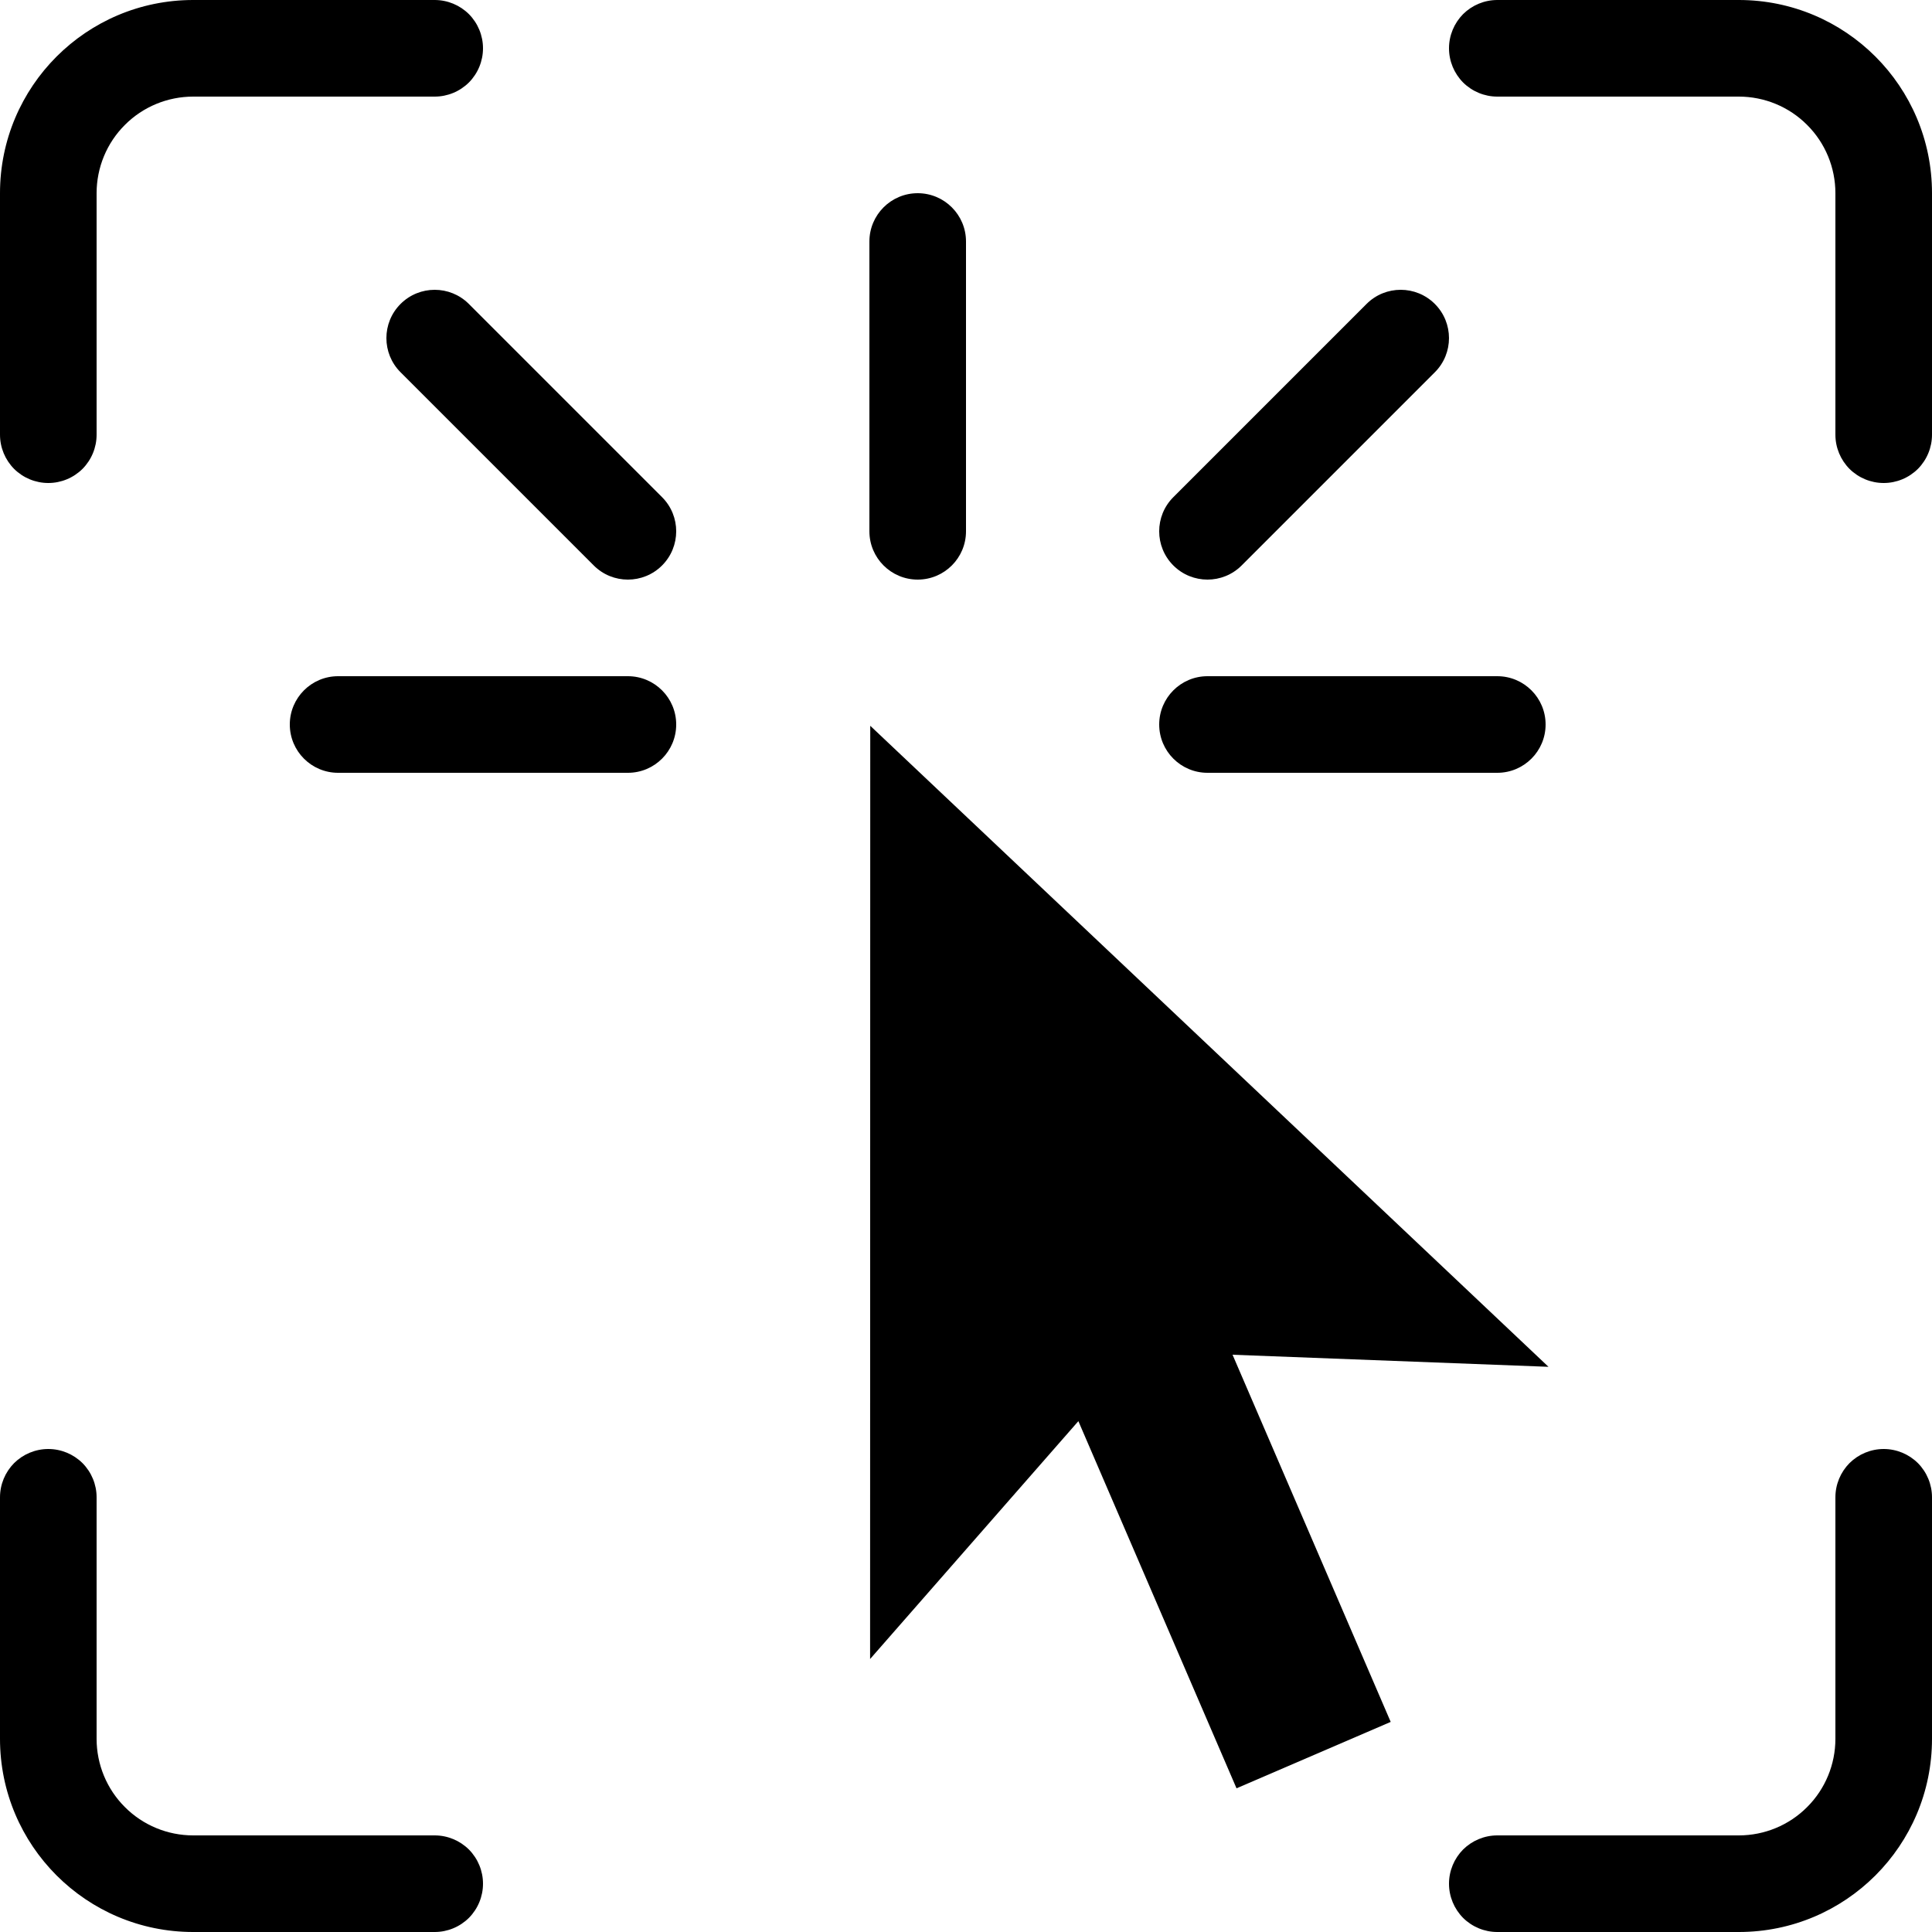
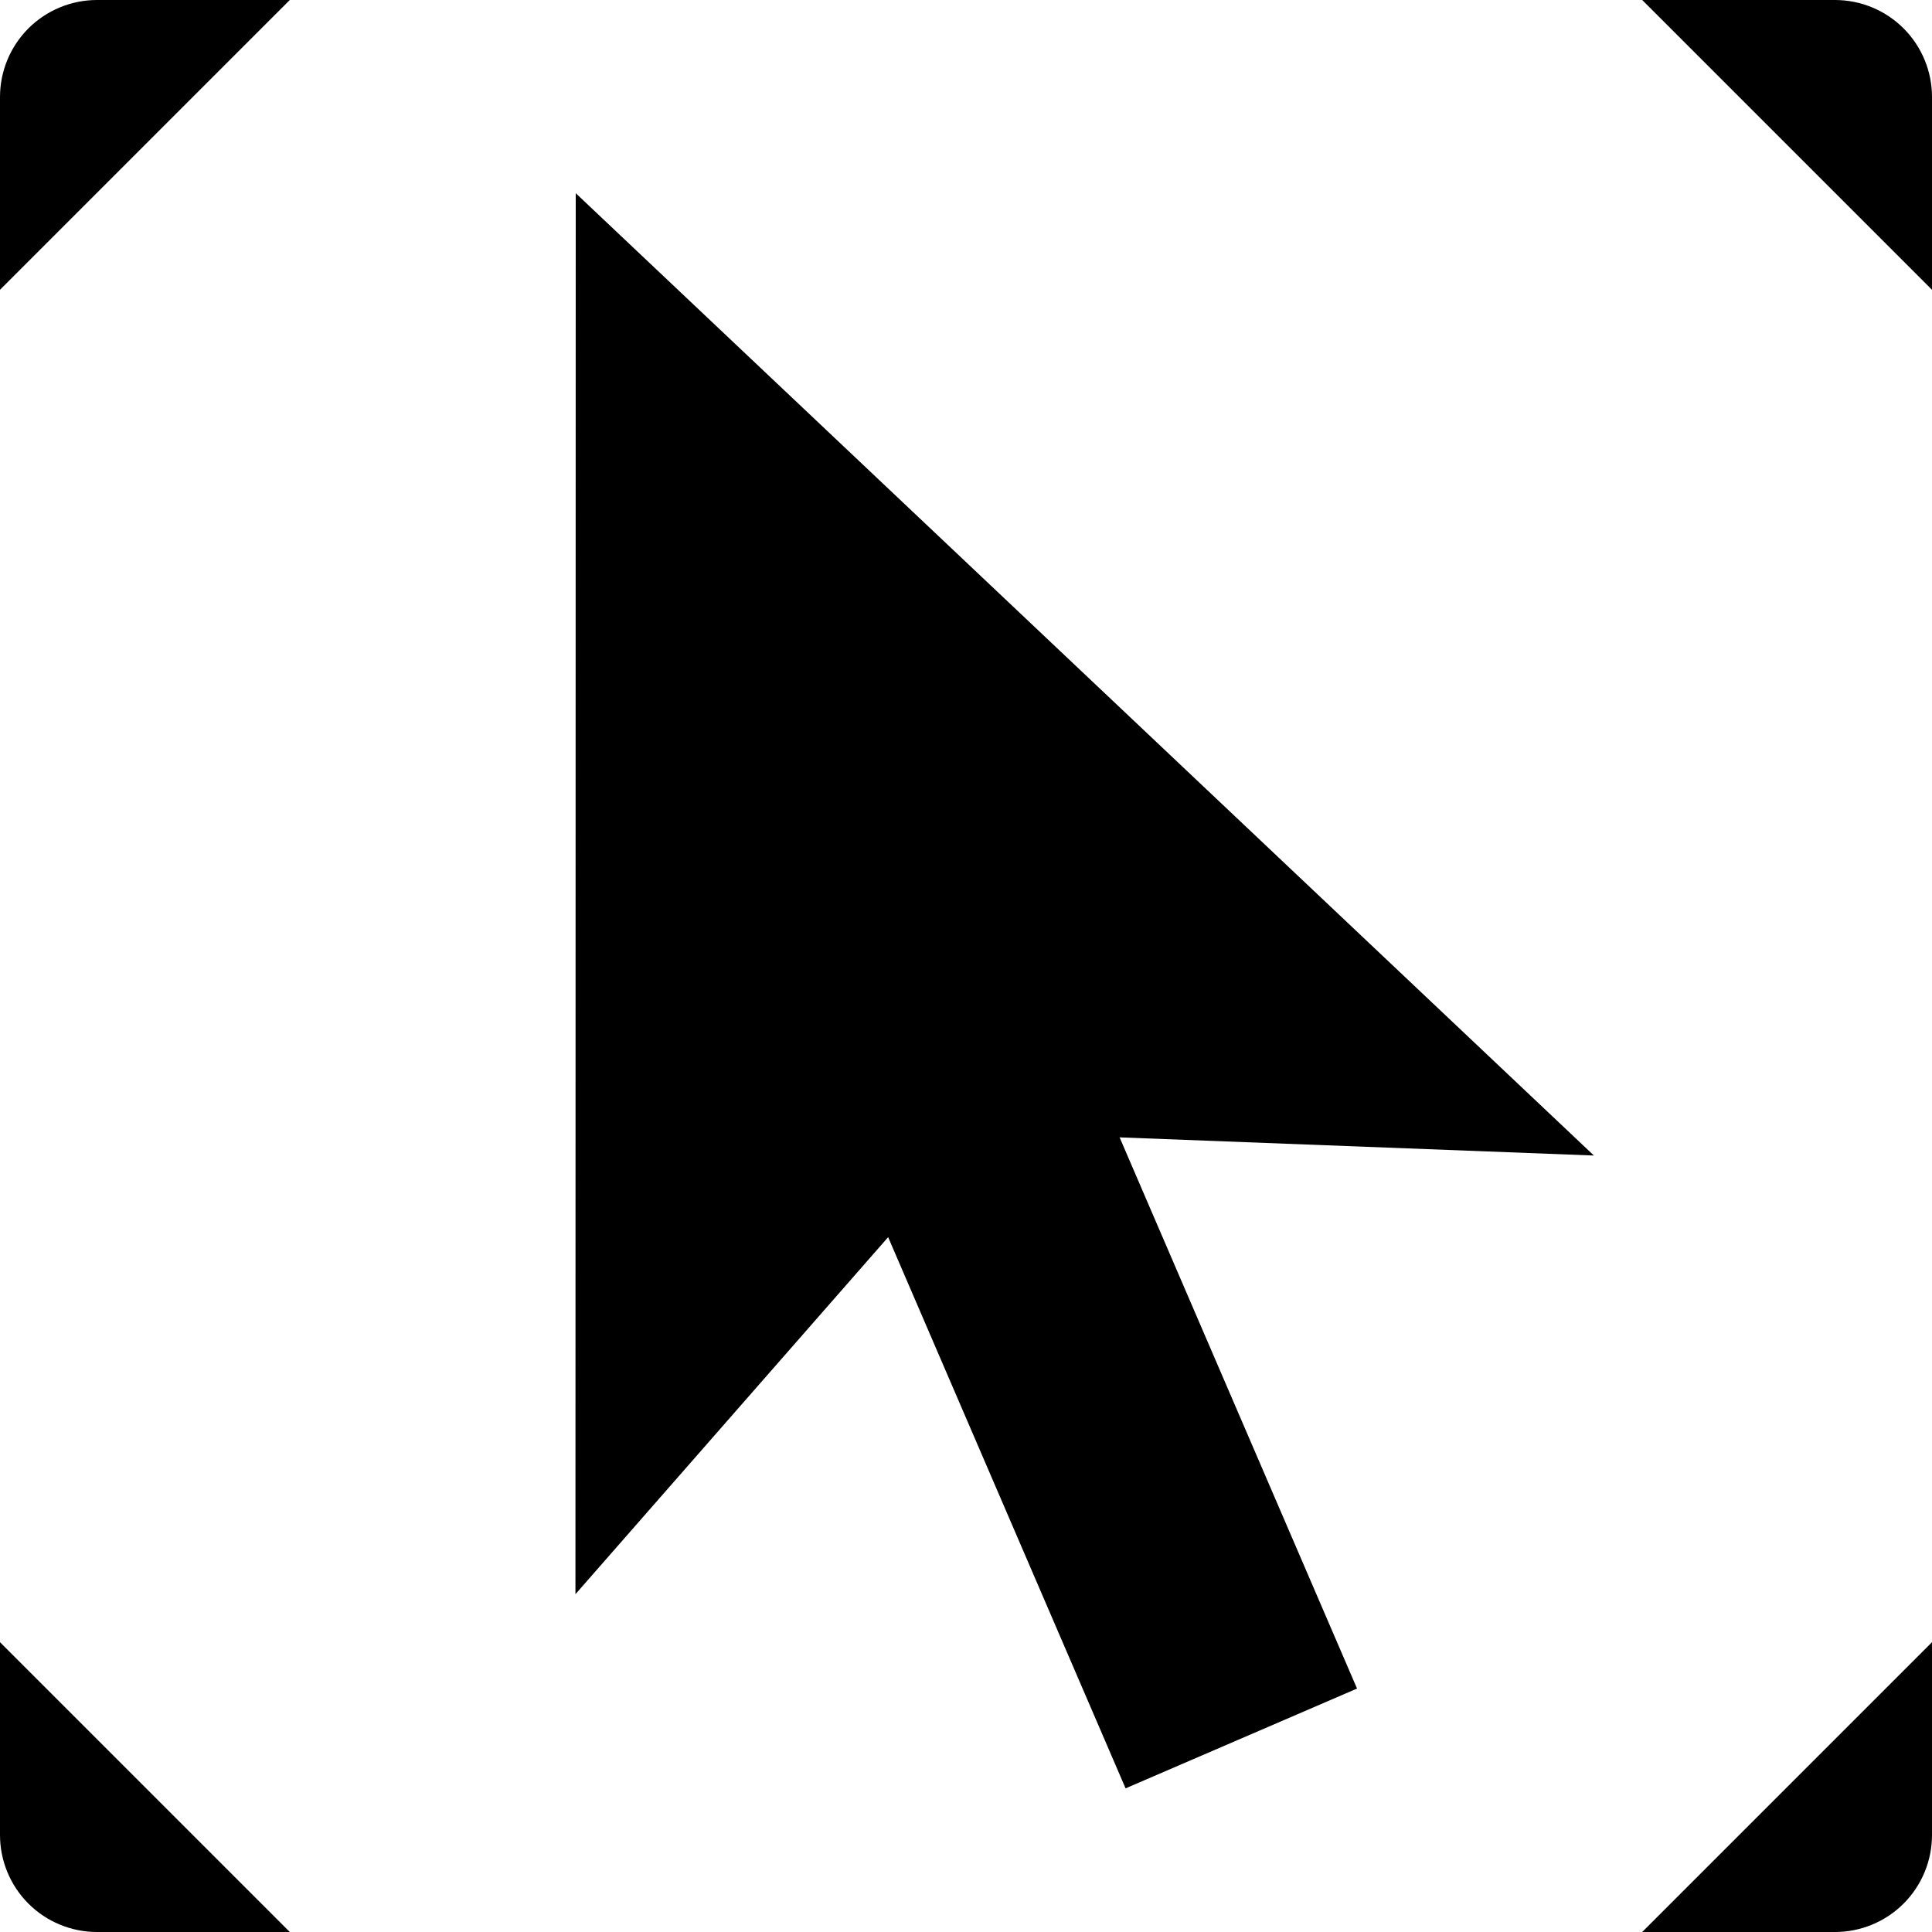
- <svg xmlns="http://www.w3.org/2000/svg" width="20px" height="20px" version="1.1" xml:space="preserve" style="fill-rule:evenodd;clip-rule:evenodd;stroke-linejoin:round;stroke-miterlimit:2;">
-   <g transform="matrix(1,0,0,1,-10,-10)">
-     <g id="type_normal">
-       <rect x="10" y="10" width="20" height="20" style="fill-opacity:0;" />
-       <g transform="matrix(1,0,0,1,9,9)">
-         <path d="M11,3.5C11,3.224 10.776,3 10.5,3C10.224,3 10,3.224 10,3.5L10,6.5C10,6.776 10.224,7 10.5,7C10.776,7 11,6.776 11,6.5L11,3.5Z" />
-       </g>
-       <g transform="matrix(0.707107,-0.707107,0.676801,0.676801,4.69142,18.5407)">
-         <path d="M11,3.522C11,3.234 10.776,3 10.5,3C10.224,3 10,3.234 10,3.522L10,6.478C10,6.766 10.224,7 10.5,7C10.776,7 11,6.766 11,6.478L11,3.522Z" />
-       </g>
-       <g transform="matrix(6.12323e-17,1,-1,6.12323e-17,29,7)">
-         <path d="M11,3.5C11,3.224 10.776,3 10.5,3C10.224,3 10,3.224 10,3.5L10,6.5C10,6.776 10.224,7 10.5,7C10.776,7 11,6.776 11,6.5L11,3.5Z" />
-       </g>
-       <g transform="matrix(0.707107,0.707107,-0.676801,0.676801,19.4593,3.69142)">
-         <path d="M11,3.522C11,3.234 10.776,3 10.5,3C10.224,3 10,3.234 10,3.522L10,6.478C10,6.766 10.224,7 10.5,7C10.776,7 11,6.766 11,6.478L11,3.522Z" />
-       </g>
-       <g transform="matrix(6.12323e-17,1,-1,6.12323e-17,20,7)">
-         <path d="M11,3.5C11,3.224 10.776,3 10.5,3C10.224,3 10,3.224 10,3.5L10,6.5C10,6.776 10.224,7 10.5,7C10.776,7 11,6.776 11,6.5L11,3.5Z" />
-       </g>
-       <g transform="matrix(0.53202,-0.229157,0.26998,0.626797,-0.7633,9.68182)">
-         <path d="M26,22L32.6,35L27.5,32.936L27.5,39L24.5,39L24.5,32.936L19.4,35L26,22Z" />
-       </g>
-       <path d="M25,29.5C25,29.633 25.053,29.76 25.146,29.854C25.24,29.947 25.367,30 25.5,30C25.9,30 26.992,30 28,30C29.105,30 30,29.105 30,28C30,26.992 30,25.9 30,25.5C30,25.367 29.947,25.24 29.854,25.146C29.76,25.053 29.633,25 29.5,25C29.367,25 29.24,25.053 29.146,25.146C29.053,25.24 29,25.367 29,25.5C29,26.123 29,27.204 29,28C29,28.265 28.895,28.52 28.707,28.707C28.52,28.895 28.265,29 28,29C27.204,29 26.123,29 25.5,29C25.367,29 25.24,29.053 25.146,29.146C25.053,29.24 25,29.367 25,29.5ZM10.5,25C10.367,25 10.24,25.053 10.146,25.146C10.053,25.24 10,25.367 10,25.5C10,25.9 10,26.992 10,28C10,29.105 10.895,30 12,30C13.008,30 14.1,30 14.5,30C14.633,30 14.76,29.947 14.854,29.854C14.947,29.76 15,29.633 15,29.5C15,29.367 14.947,29.24 14.854,29.146C14.76,29.053 14.633,29 14.5,29C13.877,29 12.796,29 12,29C11.735,29 11.48,28.895 11.293,28.707C11.105,28.52 11,28.265 11,28C11,27.204 11,26.123 11,25.5C11,25.367 10.947,25.24 10.854,25.146C10.76,25.053 10.633,25 10.5,25ZM29.5,15C29.633,15 29.76,14.947 29.854,14.854C29.947,14.76 30,14.633 30,14.5C30,14.1 30,13.008 30,12C30,10.895 29.105,10 28,10C26.992,10 25.9,10 25.5,10C25.367,10 25.24,10.053 25.146,10.146C25.053,10.24 25,10.367 25,10.5C25,10.633 25.053,10.76 25.146,10.854C25.24,10.947 25.367,11 25.5,11C26.123,11 27.204,11 28,11C28.265,11 28.52,11.105 28.707,11.293C28.895,11.48 29,11.735 29,12C29,12.796 29,13.877 29,14.5C29,14.633 29.053,14.76 29.146,14.854C29.24,14.947 29.367,15 29.5,15ZM15,10.5C15,10.367 14.947,10.24 14.854,10.146C14.76,10.053 14.633,10 14.5,10C14.1,10 13.008,10 12,10C10.895,10 10,10.895 10,12C10,13.008 10,14.1 10,14.5C10,14.633 10.053,14.76 10.146,14.854C10.24,14.947 10.367,15 10.5,15C10.633,15 10.76,14.947 10.854,14.854C10.947,14.76 11,14.633 11,14.5C11,13.877 11,12.796 11,12C11,11.735 11.105,11.48 11.293,11.293C11.48,11.105 11.735,11 12,11C12.796,11 13.877,11 14.5,11C14.633,11 14.76,10.947 14.854,10.854C14.947,10.76 15,10.633 15,10.5Z" />
-     </g>
+ <svg xmlns="http://www.w3.org/2000/svg" width="100%" height="100%" viewBox="0 0 20 20" version="1.1" xml:space="preserve" style="fill-rule:evenodd;clip-rule:evenodd;stroke-linejoin:round;stroke-miterlimit:2;">
+   <g id="type_normal">
+     <rect x="0" y="0" width="20" height="20" style="fill-opacity:0;" />
+     <path d="M5.96,2l10.54,9.962l-4.91,-0.188l2.458,5.706l-2.396,1.033l-2.458,-5.706l-3.237,3.696l0.003,-14.503Z" />
+     <path id="mode" d="M0,17l3,3l-1.996,0c-0.266,0 -0.522,-0.106 -0.71,-0.294c-0.188,-0.188 -0.294,-0.444 -0.294,-0.71c0,-0.872 -0,-1.996 -0,-1.996Zm3,-17l-3,3l0,-1.996c-0,-0.266 0.106,-0.522 0.294,-0.71c0.188,-0.188 0.444,-0.294 0.71,-0.294c0.872,-0 1.996,-0 1.996,-0Zm17,3l-3,-3l1.996,0c0.266,-0 0.522,0.106 0.71,0.294c0.188,0.188 0.294,0.444 0.294,0.71c0,0.872 0,1.996 0,1.996Zm-3,17l3,-3l0,1.996c0,0.266 -0.106,0.522 -0.294,0.71c-0.188,0.188 -0.444,0.294 -0.71,0.294c-0.872,0 -1.996,0 -1.996,0Z" />
  </g>
</svg>
